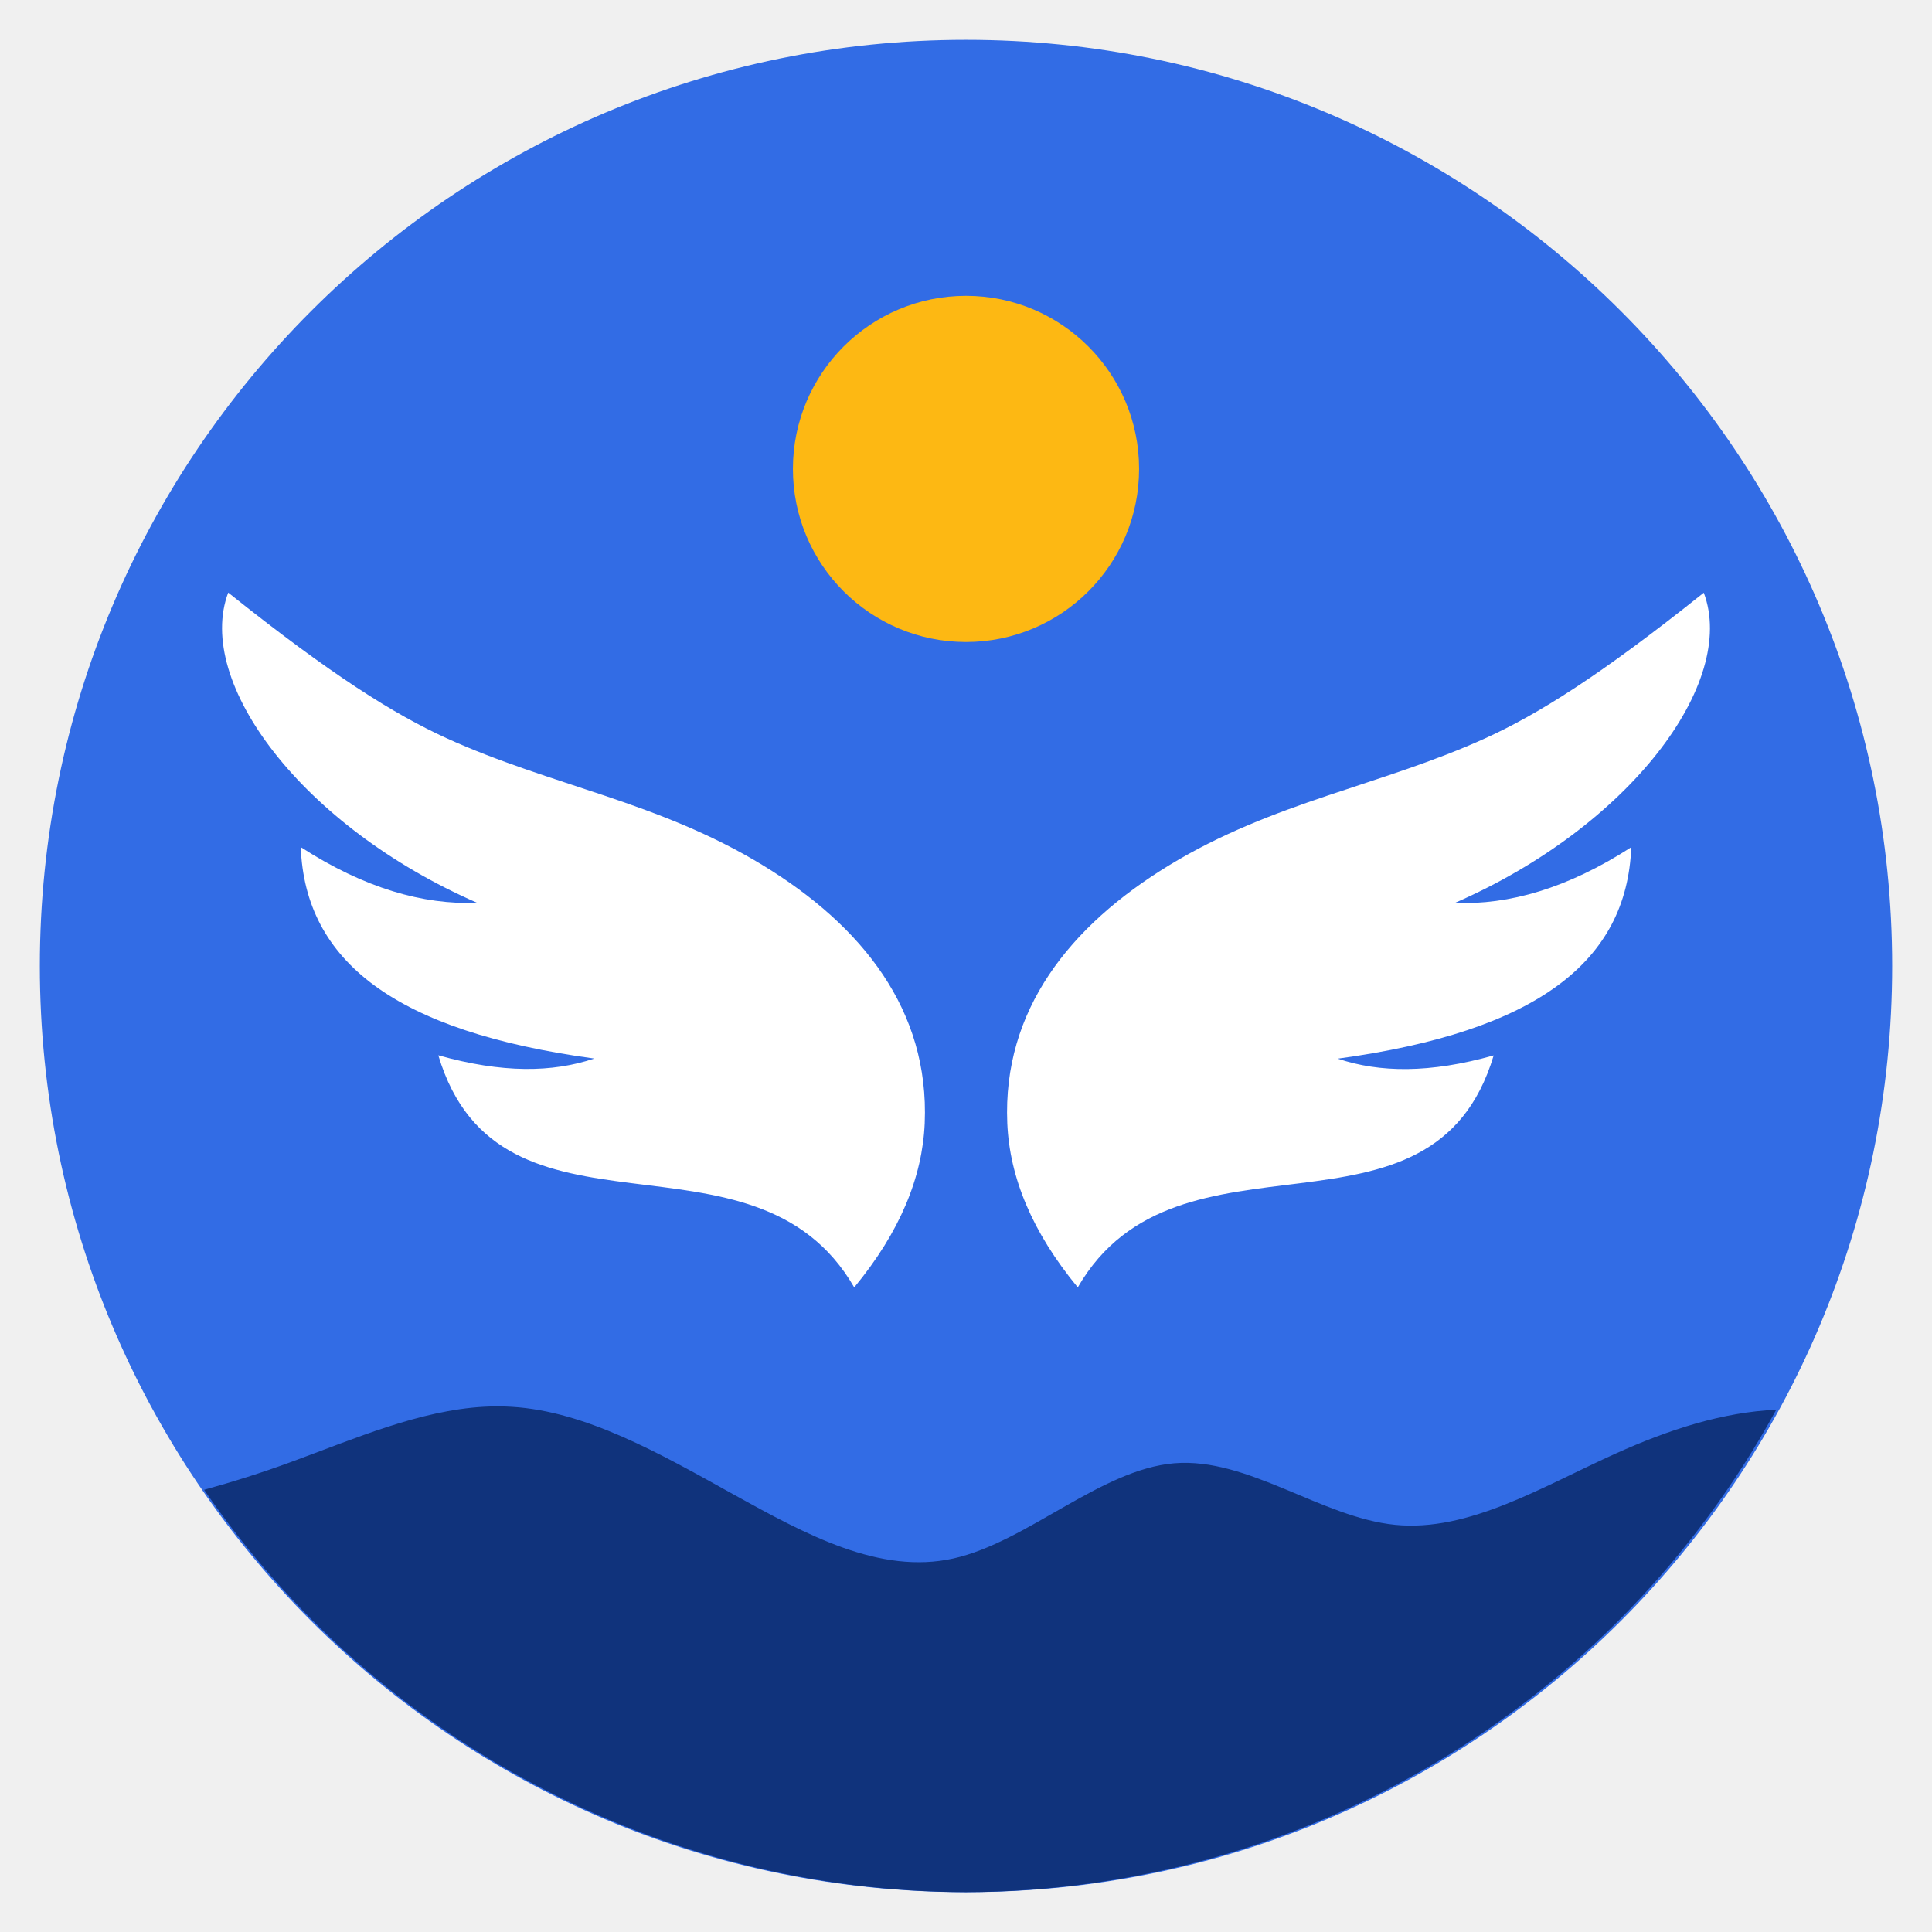
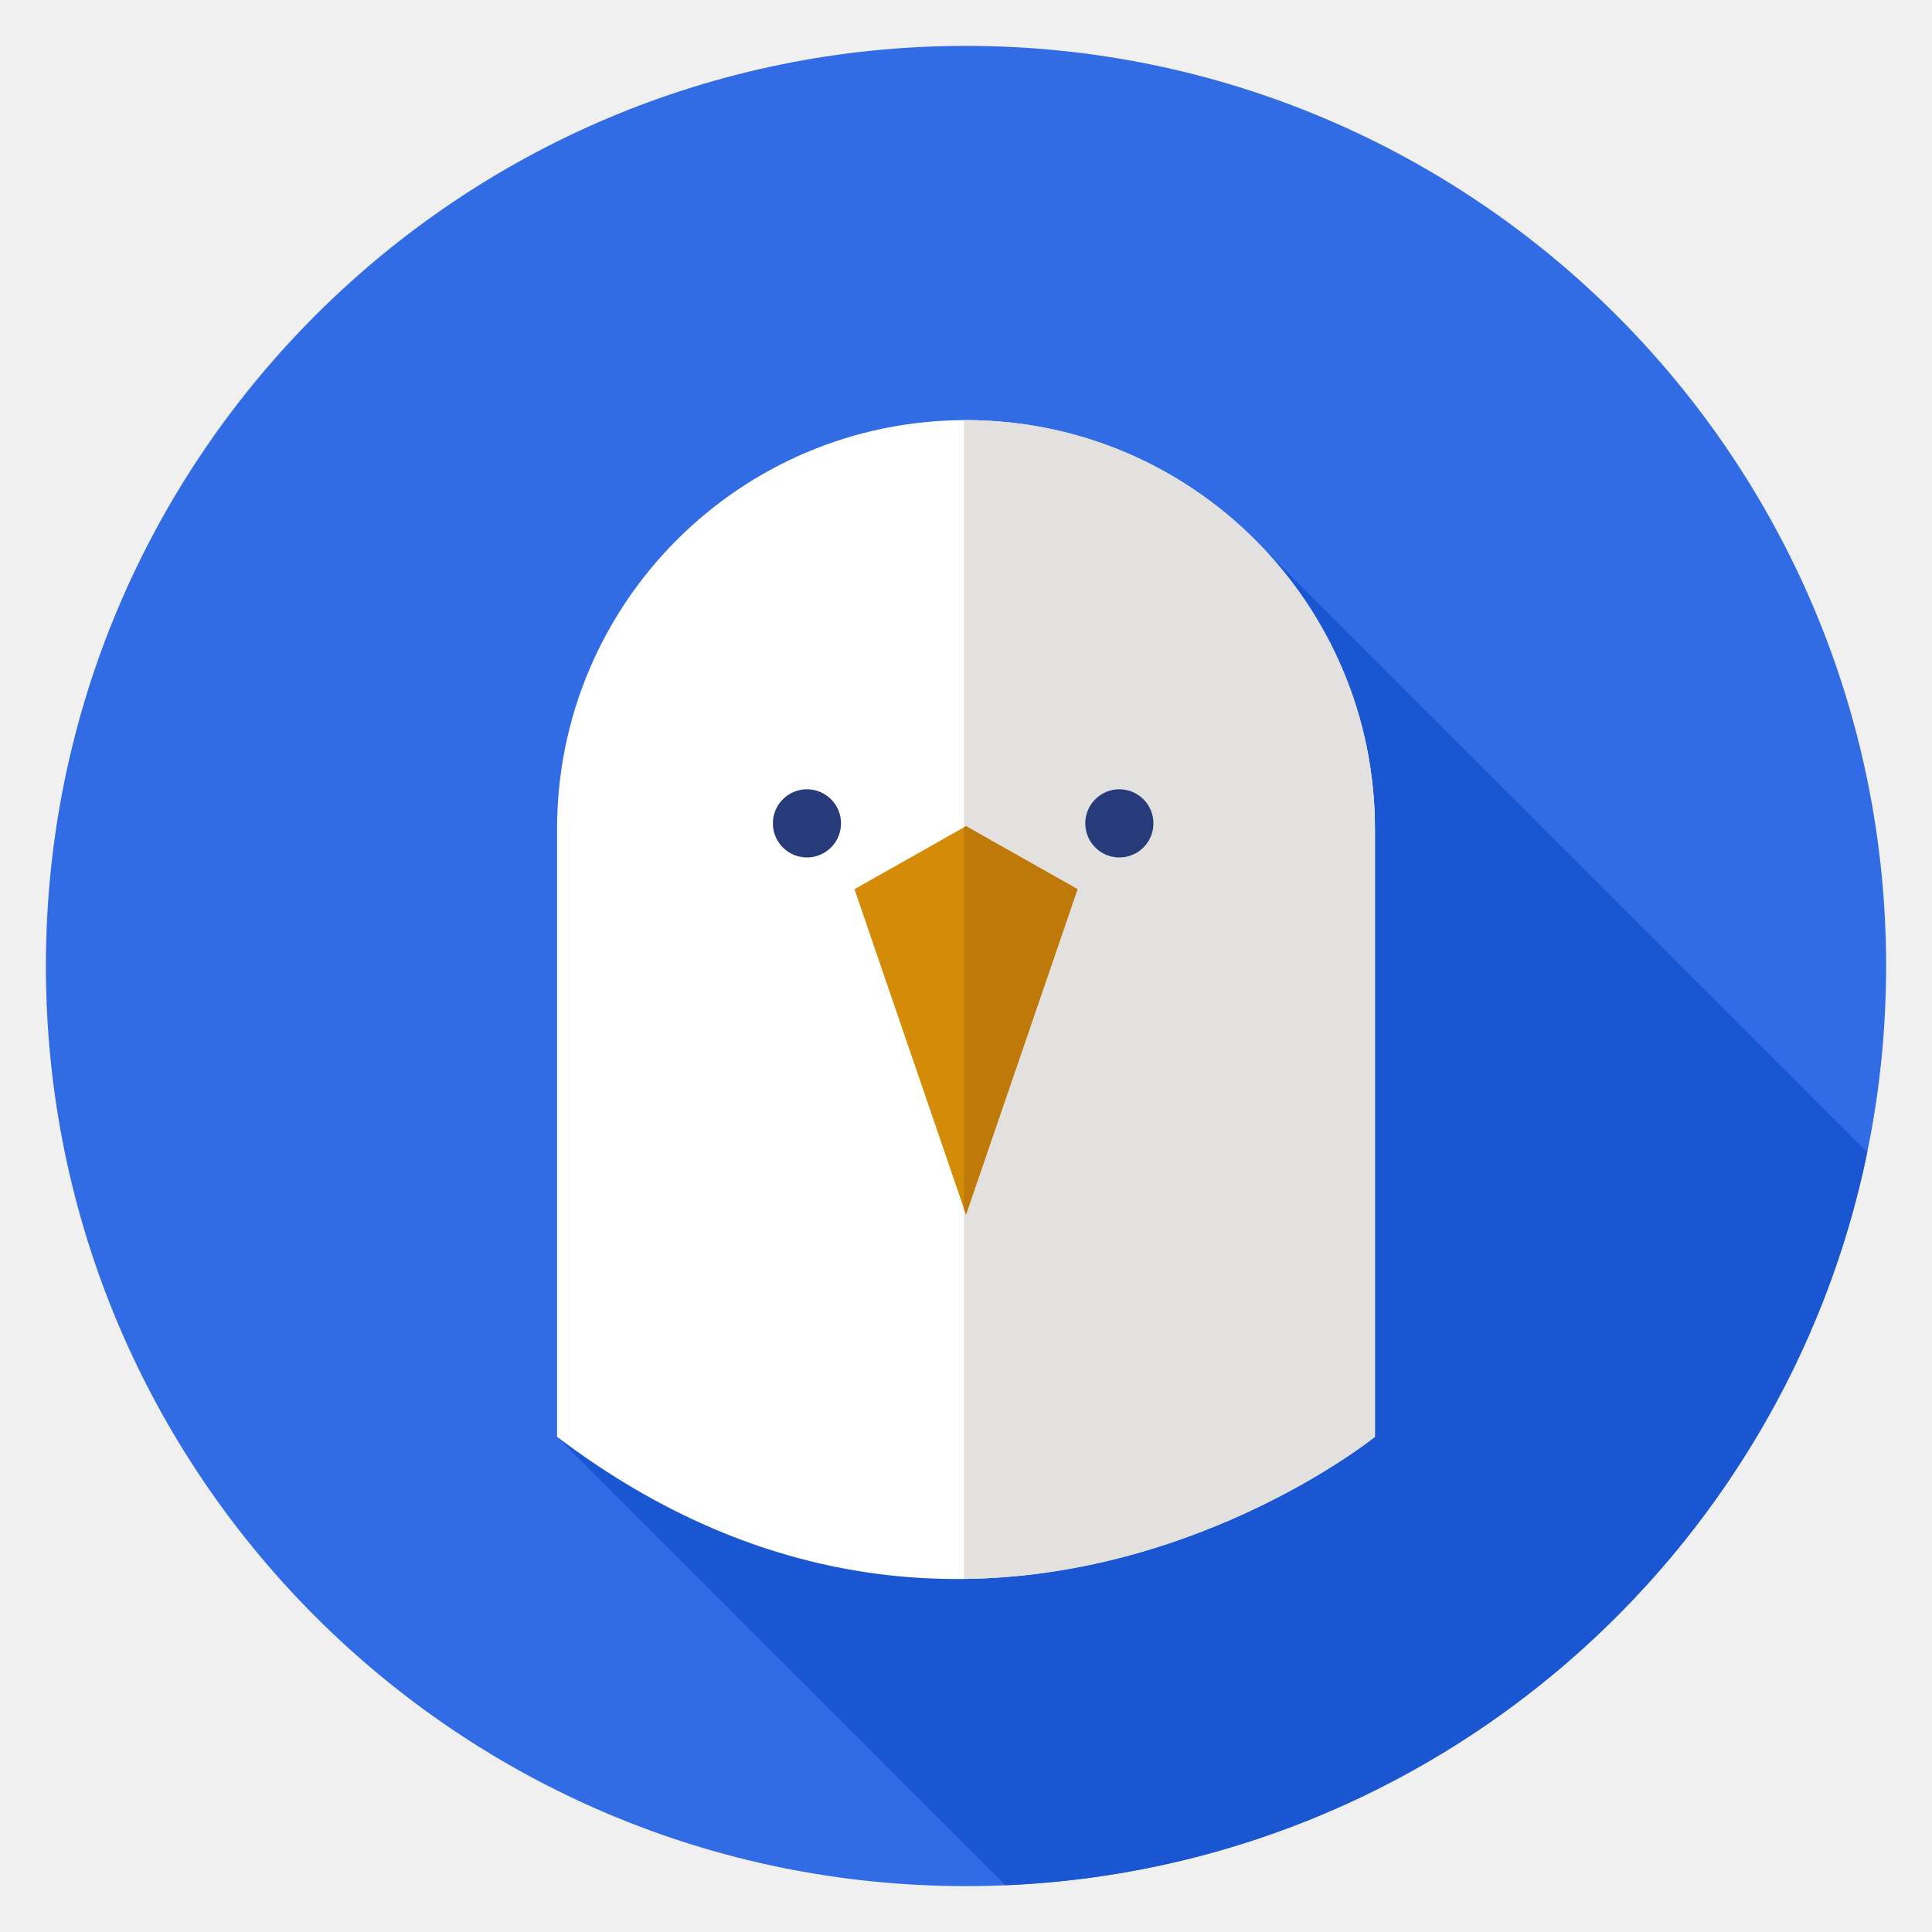
- <svg xmlns="http://www.w3.org/2000/svg" width="100mm" height="100mm" viewBox="0 0 100 100" version="1.1" id="svg1" xml:space="preserve">
-   <defs id="defs1" />
-   <g id="layer1">
-     <circle style="fill:#326ce5;fill-opacity:1;stroke-width:0.317" id="path1" cx="50" cy="50" r="47.938" />
-     <path id="circle1" style="fill:#10337c;fill-opacity:1;stroke-width:0.317" d="M 25.06 72.813 C 21.727 72.996 18.393 74.452 15.06 75.674 C 13.561 76.224 12.063 76.699 10.565 77.11 A 47.938 47.938 0 0 0 50 97.938 A 47.938 47.938 0 0 0 91.938 72.968 C 89.172 73.092 86.406 73.985 83.639 75.23 C 79.829 76.945 76.02 79.306 72.21 78.925 C 68.4 78.544 64.589 75.421 60.779 75.738 C 56.969 76.056 53.159 79.814 49.349 80.665 C 45.539 81.516 41.73 79.434 37.92 77.326 C 34.11 75.205 30.299 73.045 26.489 72.817 C 26.013 72.787 25.537 72.787 25.06 72.813 z " />
-     <path class="st0" d="m 55.785,66.635 c -2.375,-2.877 -3.529,-5.71 -3.648,-8.499 -0.244,-5.841 3.221,-10.203 8.367,-13.343 5.415,-3.303 10.98,-4.124 16.389,-6.587 2.701,-1.228 5.929,-3.24 11.294,-7.527 1.749,4.644 -3.829,12.109 -12.886,16.057 2.808,0.106 5.829,-0.752 9.132,-2.883 -0.226,5.904 -4.87,9.539 -15.192,10.943 2.169,0.727 4.763,0.765 8.072,-0.169 -3.178,10.629 -16.333,3.008 -21.528,12.008 z m -11.57,0 c 2.375,-2.877 3.529,-5.71 3.648,-8.499 0.244,-5.841 -3.221,-10.203 -8.367,-13.343 -5.415,-3.303 -10.98,-4.124 -16.389,-6.587 -2.701,-1.235 -5.929,-3.247 -11.294,-7.533 -1.749,4.644 3.829,12.109 12.886,16.057 -2.808,0.106 -5.829,-0.752 -9.132,-2.883 0.226,5.904 4.87,9.539 15.192,10.943 -2.169,0.727 -4.763,0.765 -8.072,-0.169 3.178,10.636 16.333,3.015 21.528,12.015 z" id="path1-7" style="fill:#ffffff;fill-opacity:1;stroke-width:0.627" />
-     <circle style="opacity:1;fill:#fdb813;fill-opacity:1;stroke-width:0.262" id="path9" cx="50" cy="24.271" r="8.959" />
+ <svg xmlns="http://www.w3.org/2000/svg" height="800px" width="800px" version="1.1" id="Layer_1" viewBox="0 0 512 512" xml:space="preserve">
+   <defs id="defs5" />
+   <circle style="fill:#326ce5;fill-opacity:1;stroke-width:0.953" cx="256" cy="256" r="243.84" id="circle1" />
+   <path style="fill:#1b56d2;fill-opacity:1;stroke-width:0.953" d="M 332.352,142.814 147.626,380.767 266.461,499.602 C 379.555,494.825 472.725,413.035 494.848,305.312 Z" id="path1" />
+   <path style="fill:#ffffff;stroke-width:0.953" d="M 147.626,380.767 V 219.712 c 0,-59.853 48.52,-108.374 108.374,-108.374 59.853,0 108.374,48.52 108.374,108.374 v 161.056 c 0,-9e-4 -104.862,84.792 -216.747,-9e-4 z" id="path2" />
+   <path style="fill:#e2e1e0;stroke-width:0.953" d="m 364.374,219.712 c 0,-59.853 -48.52,-108.374 -108.374,-108.374 -0.184,0 -0.363,0.014 -0.547,0.014 v 307.078 c 63.233,-0.735 108.92,-37.663 108.92,-37.663 z" id="path3" />
+   <polygon style="fill:#d48b07" points="287.03,234.624 256,325.163 224.97,234.624 256,217.1 " id="polygon3" transform="matrix(0.9525,0,0,0.9525,12.16,12.16)" />
+   <polygon style="fill:#bf7908" points="256,325.163 287.03,234.624 256,217.1 255.426,217.424 255.426,323.487 " id="polygon4" transform="matrix(0.9525,0,0,0.9525,12.16,12.16)" />
+   <g id="g5" transform="matrix(0.9525,0,0,0.9525,12.16,12.16)">
+     <circle style="fill:#273b7a" cx="211.747" cy="216.316" r="9.481" id="circle4" />
+     <circle style="fill:#273b7a" cx="298.667" cy="216.316" r="9.481" id="circle5" />
  </g>
-   <style type="text/css" id="style1">.st0{fill-rule:evenodd;clip-rule:evenodd;}</style>
</svg>
